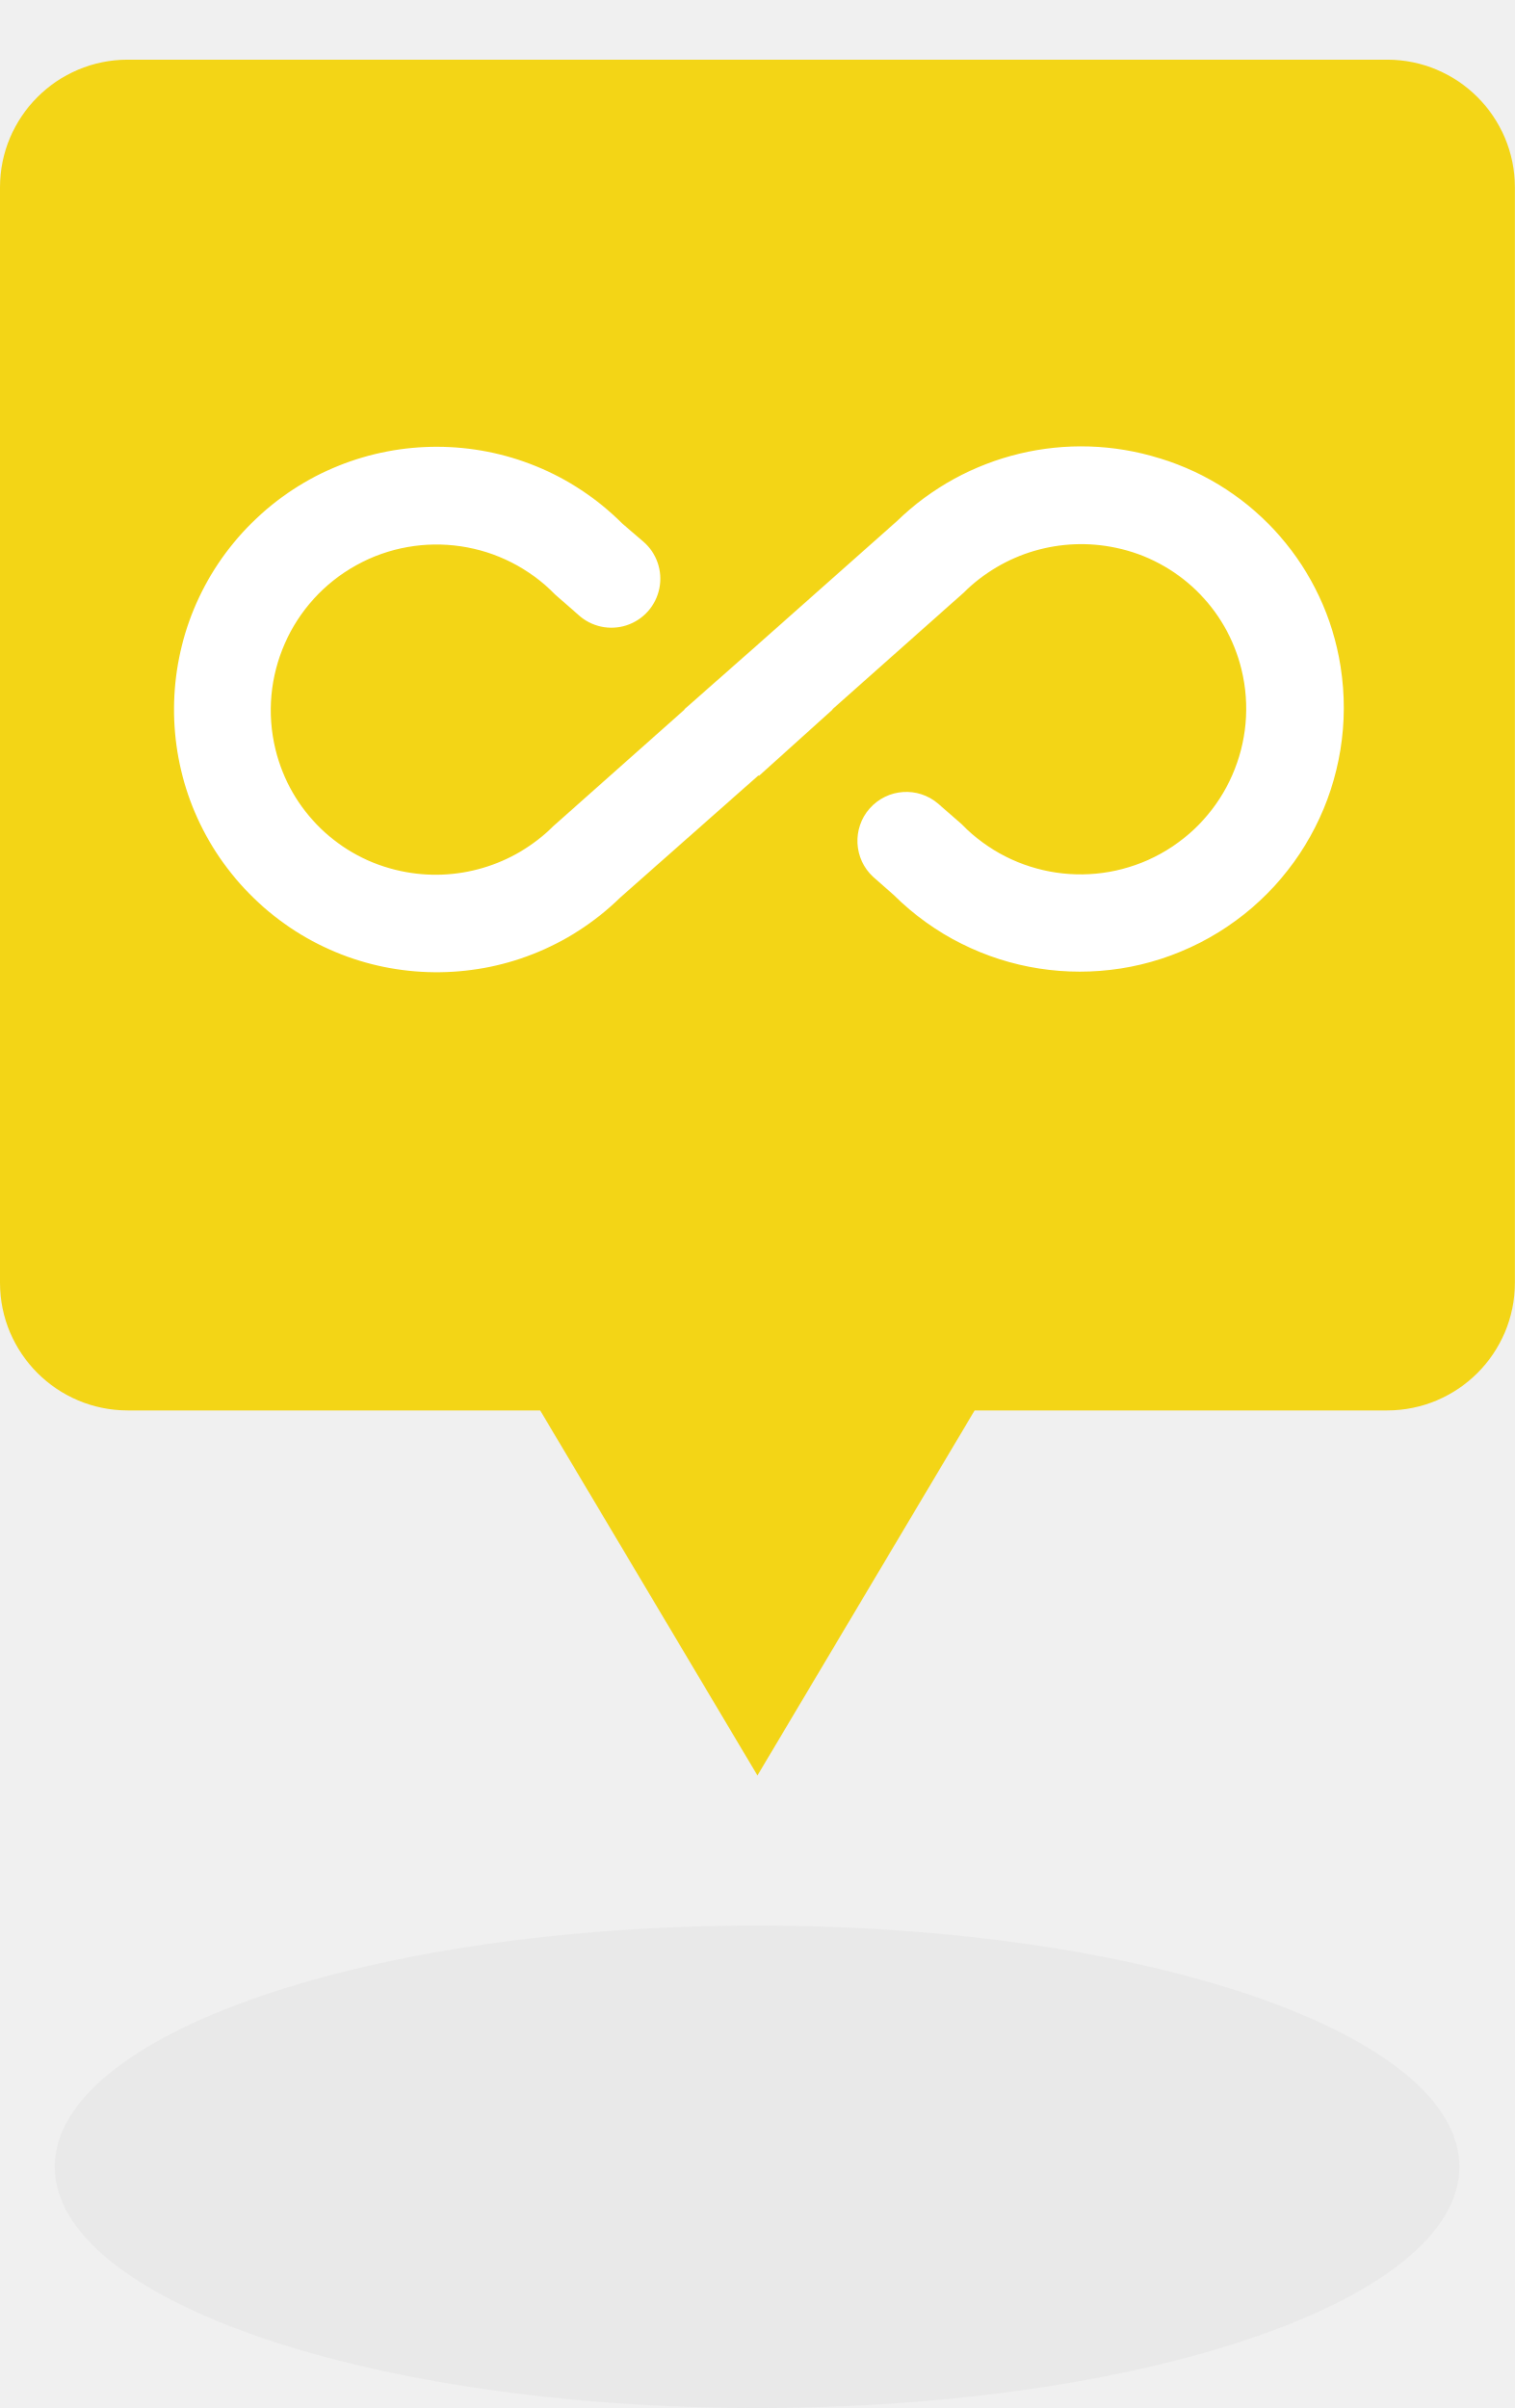
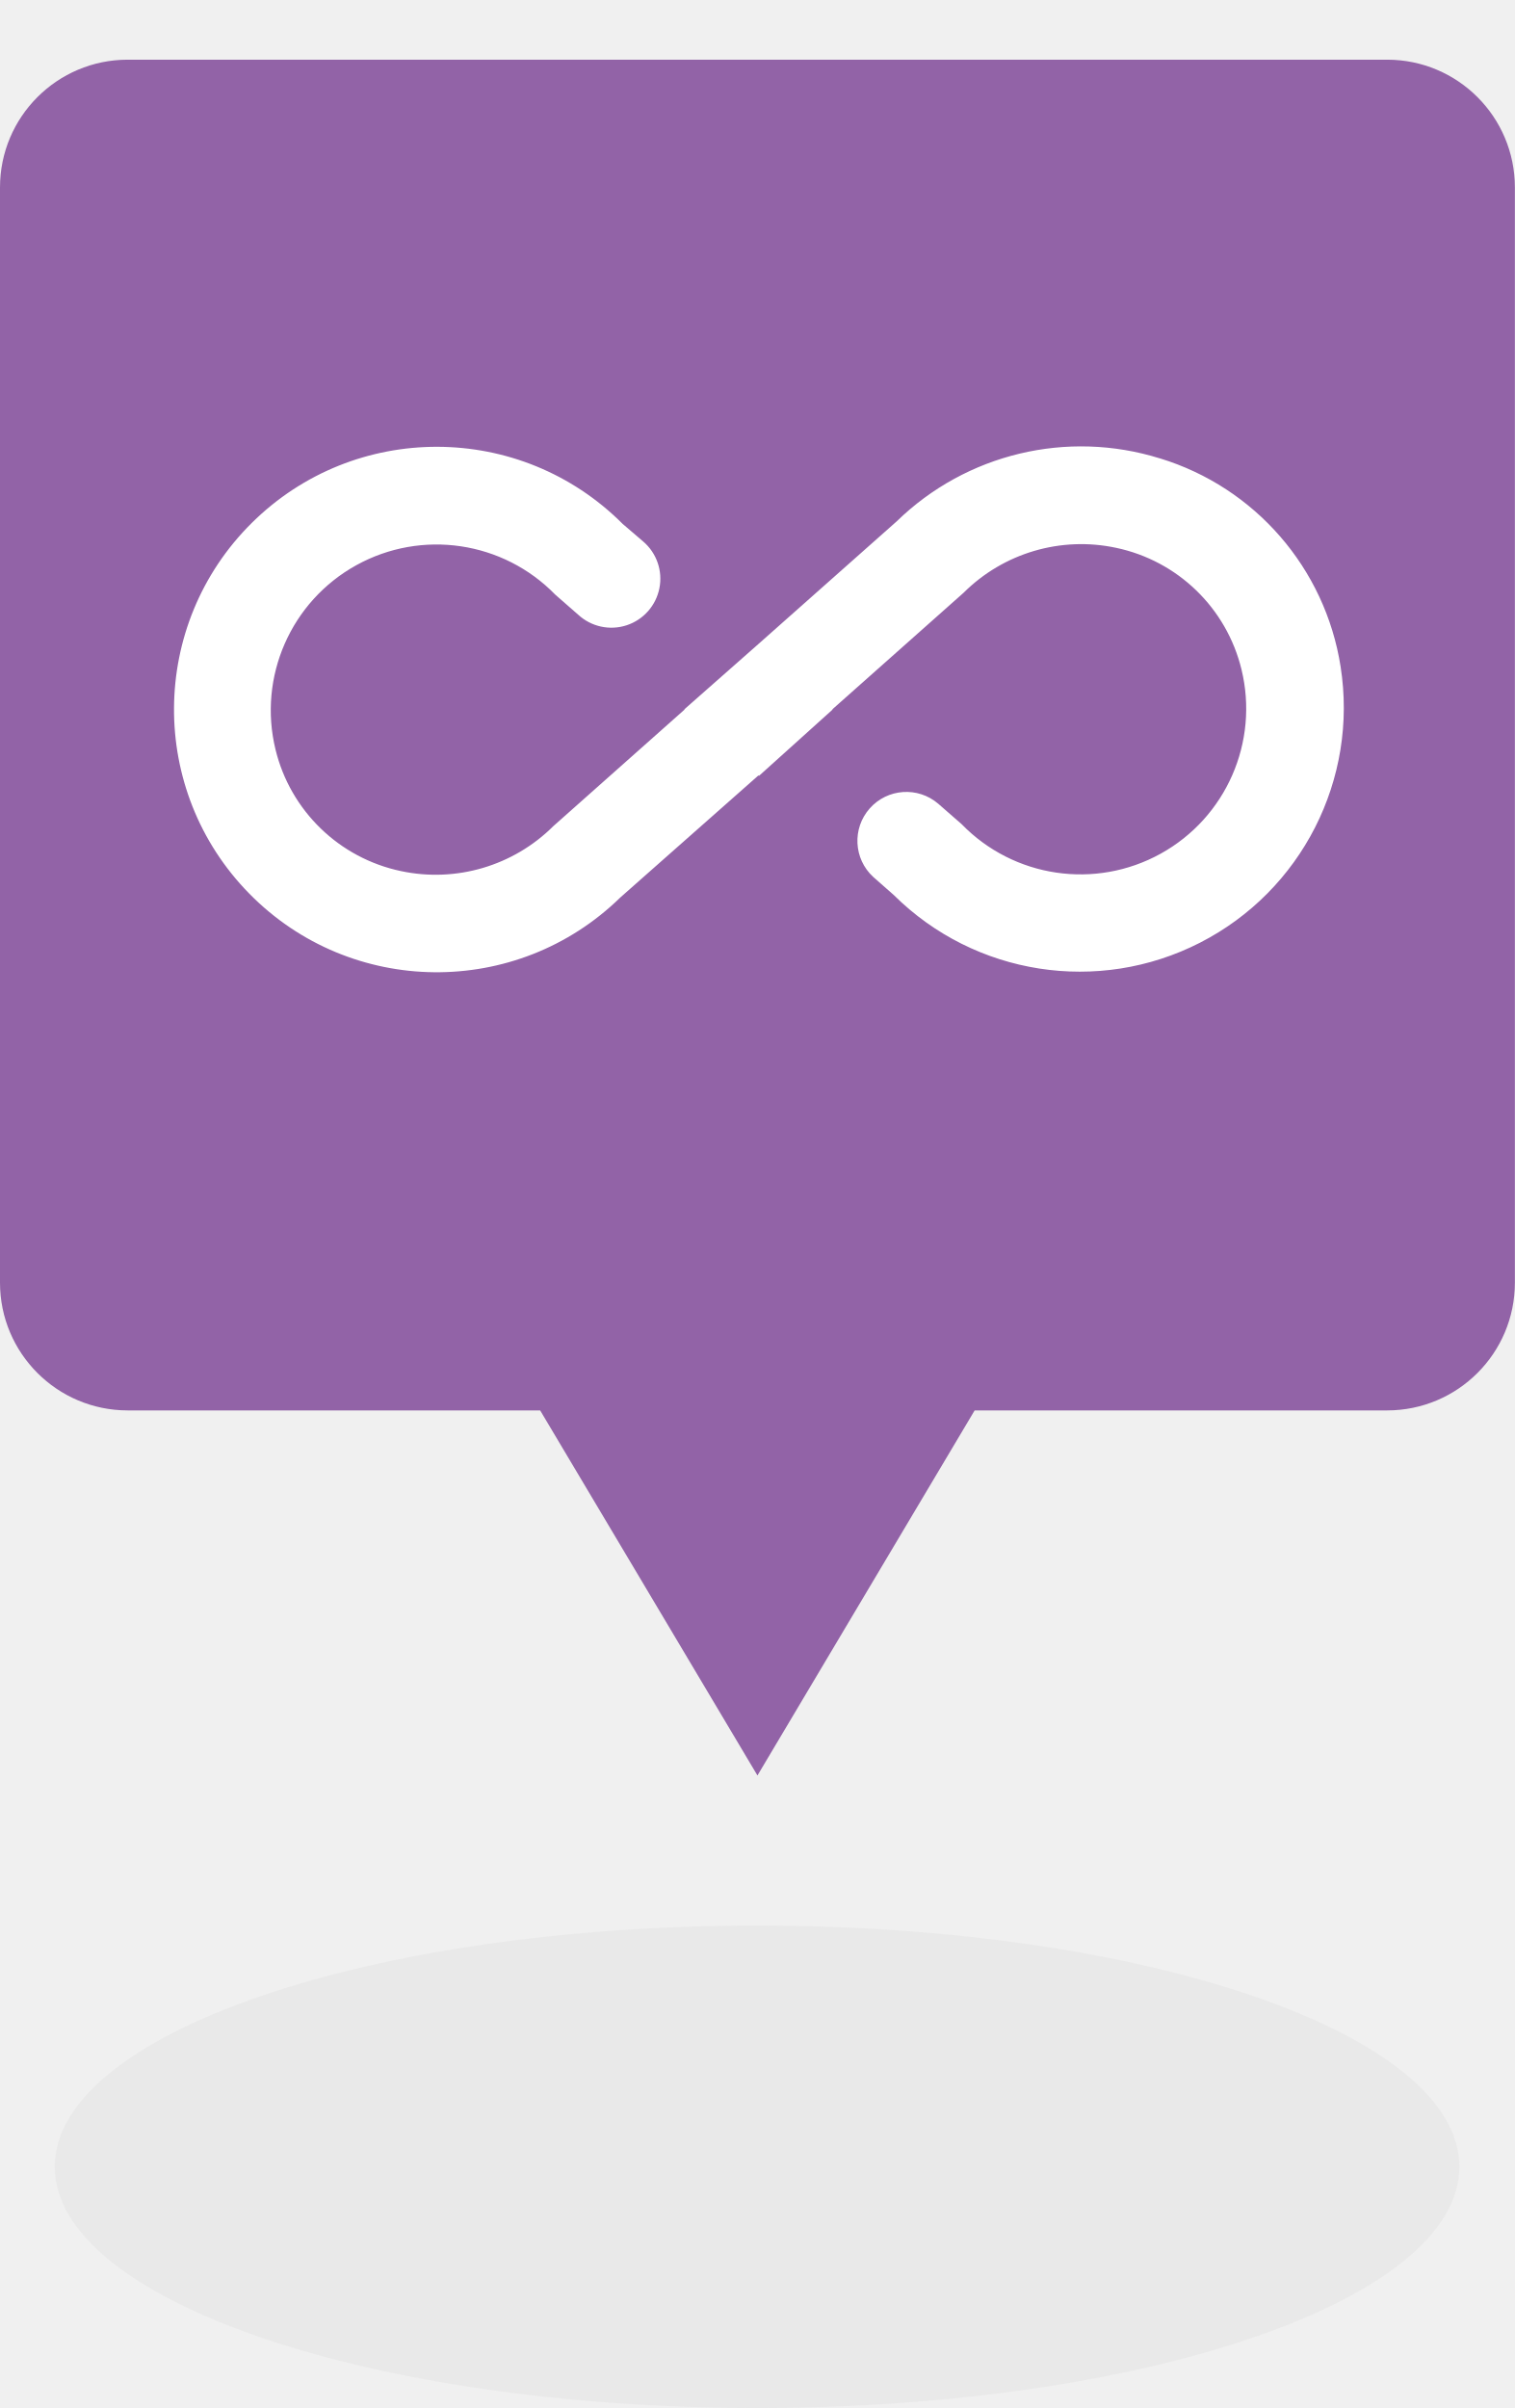
<svg xmlns="http://www.w3.org/2000/svg" width="83.001" height="131.923">
  <ellipse cx="41.48" cy="118.708" rx="38.48" ry="13.216" fill="#e6e6e6" opacity=".67" />
-   <path d="M29.595 77.27H7a7 7 0 0 1-7-7v-60a7 7 0 0 1 7-7h69a7 7 0 0 1 7 7v60a7 7 0 0 1-7 7H53.4l-11.9 20z" fill="#f3d516" />
+   <path d="M29.595 77.27H7a7 7 0 0 1-7-7v-60a7 7 0 0 1 7-7h69a7 7 0 0 1 7 7v60a7 7 0 0 1-7 7H53.4l-11.9 20z" fill="#9263a7" />
  <path d="M63.549 25.113c-5.076-1.584-10.612-.259-14.421 3.451l-7.572 6.716-4.067 3.586h.027l-7.2 6.395c-2.188 2.179-5.328 3.105-8.348 2.462-3.384-.711-6.058-3.303-6.874-6.663a9.08 9.08 0 0 1 15.331-8.48l1.258 1.1a2.68 2.68 0 0 0 4.445-1.453 2.68 2.68 0 0 0-.887-2.56l-1.124-.963c-5.601-5.612-14.686-5.638-20.319-.058s-5.692 14.665-.133 20.318 14.644 5.746 20.318.208l7.573-6.692.027.027 4.04-3.639h-.027l7.2-6.395c2.188-2.179 5.328-3.105 8.348-2.462 3.384.71 6.059 3.302 6.876 6.662a9.08 9.08 0 0 1-15.331 8.481l-1.287-1.124c-1.111-.951-2.78-.836-3.75.259s-.885 2.765.192 3.754l1.124.99c4.44 4.408 11.21 5.462 16.78 2.613s8.677-8.956 7.701-15.135a14.22 14.22 0 0 0-9.9-11.4z" fill="#fff" />
</svg>
